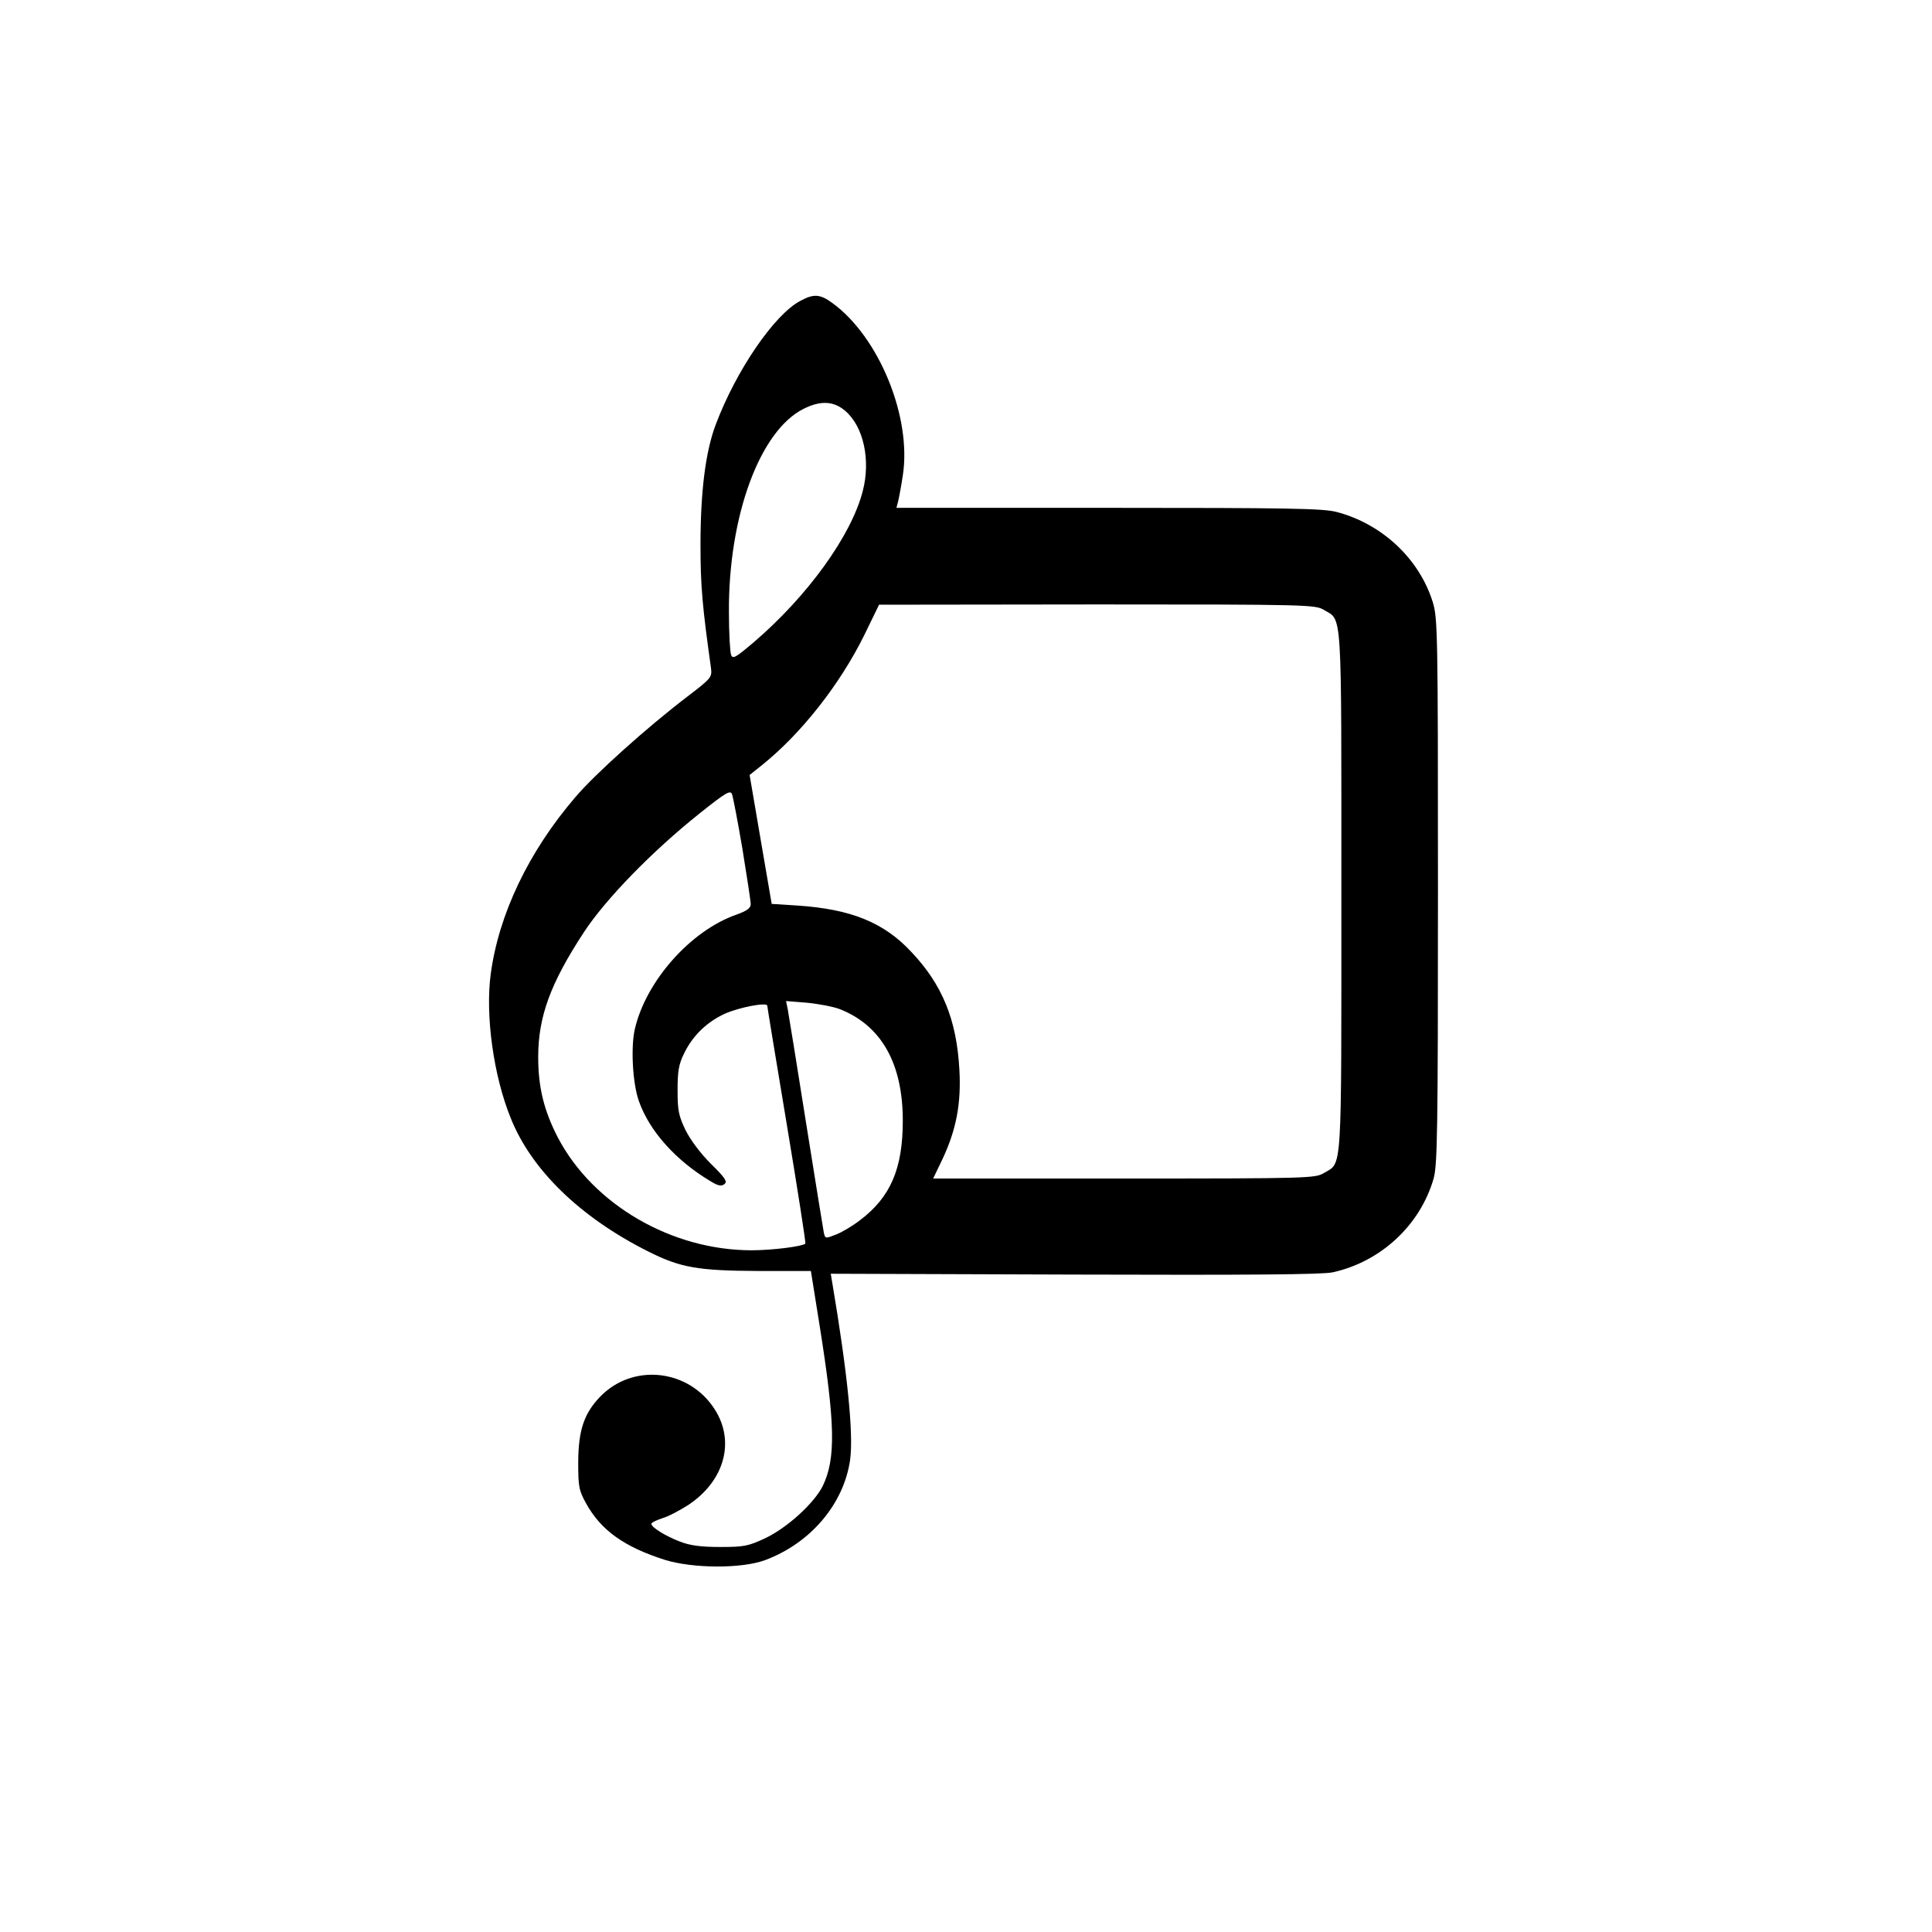
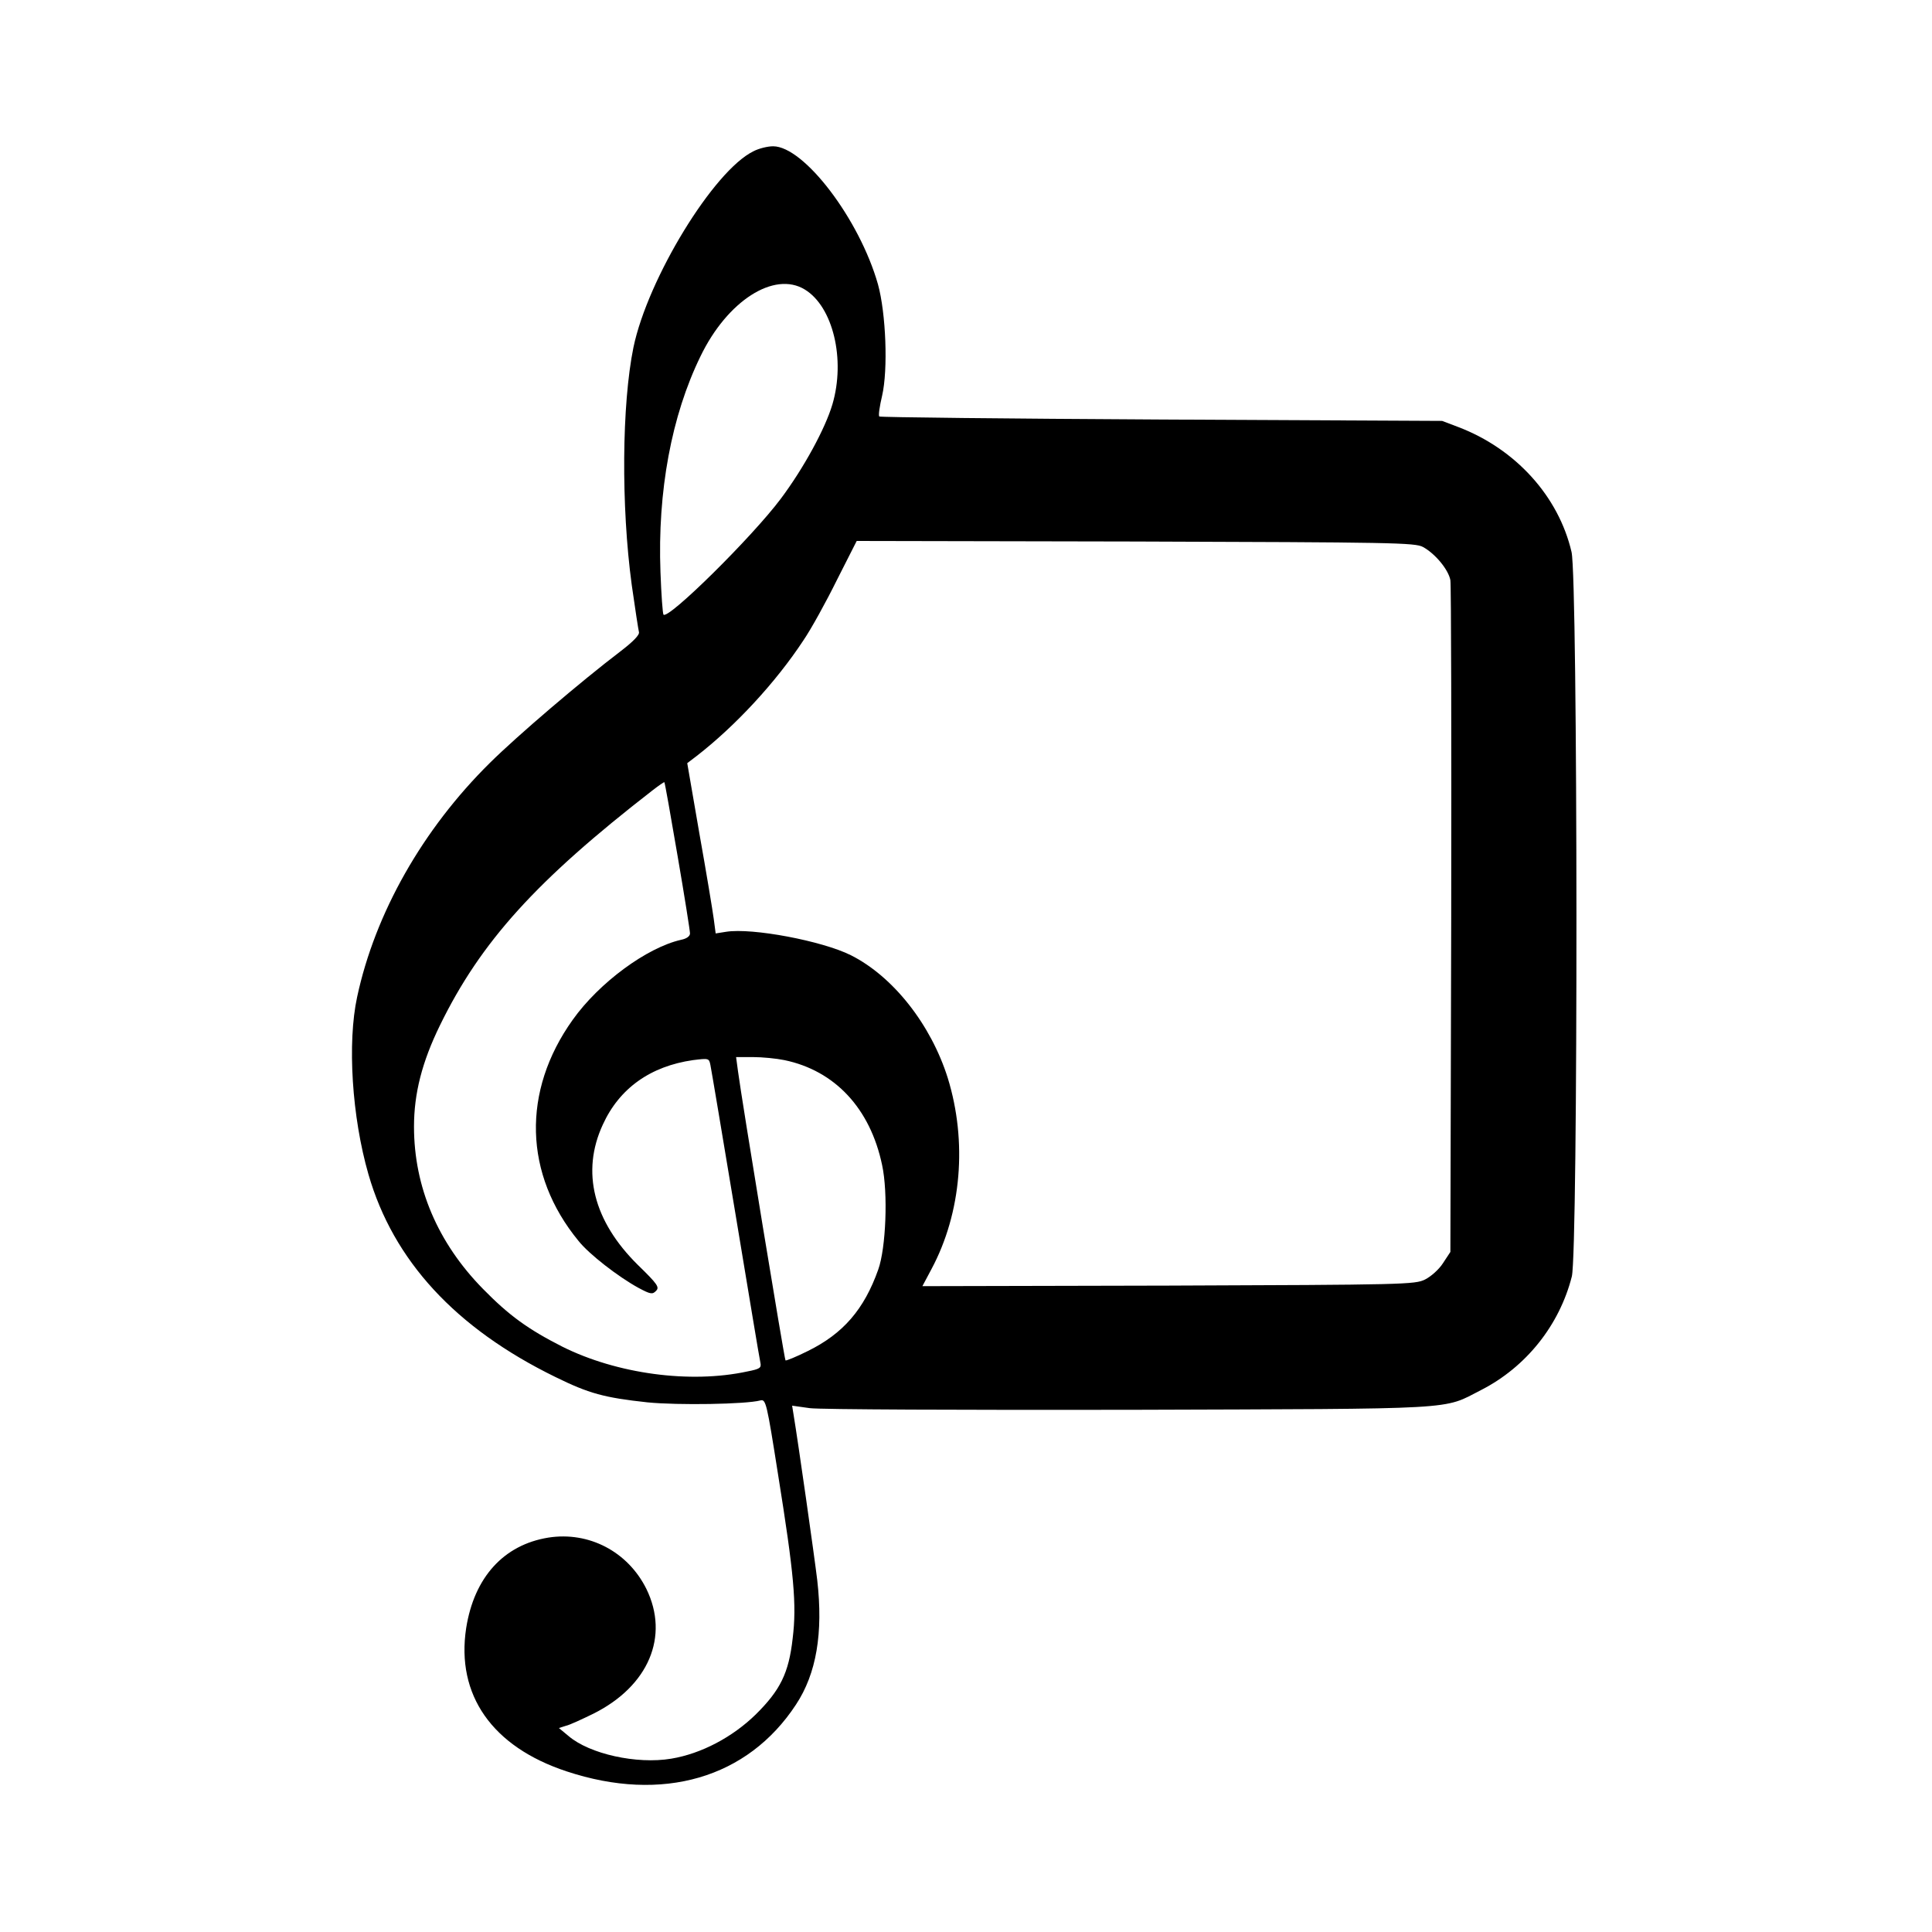
<svg xmlns="http://www.w3.org/2000/svg" version="1.0" width="700pt" height="700pt" viewBox="0 0 700 700" preserveAspectRatio="xMidYMid meet">
  <g transform="translate(0,700) scale(0.1,-0.1)" fill="#000000" stroke="none">
-     <path d="M2900 5910 c-94 -49 -233 -252 -307 -449 -37 -98 -55 -243 -55 -436 0 -149 7 -224 38 -445 4 -34 2 -37 -87 -105 -143 -109 -334 -280 -405 -364 -169 -197 -277 -424 -306 -640 -20 -150 10 -368 72 -521 75 -189 253 -361 498 -484 117 -59 180 -70 399 -71 l191 0 32 -200 c56 -353 59 -479 11 -579 -31 -62 -128 -151 -208 -189 -62 -29 -77 -32 -163 -32 -69 0 -109 5 -145 19 -53 20 -105 52 -105 65 0 4 18 13 39 20 22 6 65 29 96 49 130 87 169 229 95 345 -93 147 -298 170 -417 45 -57 -60 -77 -120 -78 -233 0 -92 2 -104 29 -153 54 -97 138 -157 286 -204 101 -31 276 -32 361 -1 165 61 286 203 309 363 13 93 -9 314 -65 645 l-5 30 883 -3 c634 -2 897 0 935 8 174 38 317 170 366 339 14 48 16 170 16 1042 0 941 -1 990 -19 1048 -49 157 -184 283 -348 326 -48 13 -177 15 -826 15 l-769 0 6 23 c3 12 11 54 17 94 33 211 -86 502 -255 625 -45 33 -68 34 -116 8z m164 -400 c65 -57 91 -177 62 -289 -41 -161 -200 -381 -395 -548 -65 -55 -76 -62 -82 -46 -4 10 -8 79 -8 155 -2 348 112 658 271 737 62 31 110 28 152 -9z m1733 -720 c67 -40 63 19 63 -1020 0 -1039 4 -980 -63 -1020 -31 -19 -55 -20 -724 -20 l-692 0 35 73 c49 105 67 200 60 322 -10 181 -62 308 -175 427 -99 106 -218 154 -411 167 l-94 6 -40 233 -40 234 45 36 c142 114 282 292 370 470 l54 111 790 1 c766 0 791 -1 822 -20z m-2107 -866 c16 -99 30 -189 30 -200 0 -14 -13 -24 -52 -38 -166 -58 -328 -241 -368 -415 -15 -66 -8 -197 15 -261 38 -108 133 -214 258 -289 29 -18 41 -20 52 -11 11 9 3 22 -49 73 -38 38 -74 86 -92 122 -25 52 -29 71 -29 145 0 69 4 94 24 134 31 64 82 113 147 143 51 23 154 43 154 29 0 -4 32 -198 71 -432 39 -234 69 -427 67 -430 -11 -10 -119 -24 -195 -24 -290 0 -575 166 -702 409 -50 97 -71 181 -71 291 0 146 44 267 166 453 78 119 247 293 419 430 94 75 111 85 117 70 4 -10 21 -99 38 -199z m352 -580 c151 -59 229 -197 229 -404 0 -174 -44 -277 -155 -361 -27 -21 -66 -44 -87 -52 -38 -15 -39 -15 -44 6 -2 12 -32 193 -65 402 -33 209 -63 393 -66 409 l-6 29 75 -6 c42 -4 95 -14 119 -23z" />
+     <path d="M2730 6452 c-144 -70 -383 -461 -435 -711 -42 -206 -45 -574 -6 -861 12 -85 24 -162 26 -170 3 -10 -20 -34 -67 -70 -142 -108 -373 -305 -473 -404 -244 -241 -416 -545 -481 -848 -36 -166 -19 -435 41 -643 90 -312 315 -557 677 -734 122 -60 177 -75 334 -92 111 -11 357 -7 409 7 20 5 23 -8 64 -268 58 -362 68 -472 53 -594 -14 -126 -45 -188 -134 -276 -84 -82 -197 -142 -306 -160 -125 -21 -296 17 -372 82 l-35 29 25 8 c14 3 59 24 100 44 200 100 276 280 192 452 -67 135 -208 209 -355 186 -162 -26 -269 -144 -298 -328 -37 -242 94 -430 364 -519 347 -115 656 -25 831 242 74 112 99 259 77 451 -10 84 -69 499 -86 601 l-5 31 64 -9 c36 -5 557 -7 1158 -6 1215 4 1132 -1 1275 72 162 83 283 234 328 411 23 90 22 2527 -1 2625 -47 202 -203 374 -411 453 l-58 22 -1017 5 c-559 3 -1019 8 -1022 11 -4 3 1 37 10 75 22 95 14 299 -15 404 -67 236 -268 500 -380 500 -20 0 -52 -8 -71 -18z m186 -501 c102 -62 148 -253 100 -416 -26 -88 -104 -231 -187 -342 -105 -140 -407 -438 -425 -420 -3 3 -8 72 -11 154 -11 293 40 567 145 782 97 201 267 310 378 242z m2240 -933 c44 -24 92 -82 99 -120 3 -18 4 -573 3 -1234 l-3 -1200 -27 -41 c-14 -22 -43 -48 -65 -59 -36 -18 -76 -19 -929 -22 l-892 -2 33 62 c109 204 130 462 59 692 -61 194 -198 368 -351 445 -104 52 -358 100 -452 85 l-38 -6 -7 53 c-4 30 -27 169 -52 309 l-44 255 33 25 c142 110 288 268 388 420 28 41 82 139 121 218 l72 142 1010 -2 c929 -3 1014 -4 1042 -20z m-2701 -1119 c25 -145 45 -272 45 -281 0 -10 -12 -19 -32 -23 -124 -28 -297 -155 -393 -290 -185 -259 -177 -560 21 -801 38 -48 144 -130 217 -170 43 -23 51 -25 64 -11 13 13 6 24 -66 94 -161 159 -206 337 -127 508 60 132 173 212 327 234 57 7 58 7 63 -18 3 -14 44 -258 91 -541 47 -283 87 -525 90 -537 4 -19 -1 -23 -47 -32 -207 -45 -473 -9 -671 90 -124 63 -193 113 -287 209 -164 167 -250 369 -250 588 0 120 29 234 94 367 148 303 349 525 771 852 22 17 41 30 42 29 2 -1 23 -121 48 -267z m387 -740 c183 -38 311 -175 354 -380 22 -101 14 -301 -14 -379 -51 -144 -127 -232 -255 -295 -42 -21 -79 -36 -81 -34 -4 4 -159 947 -172 1047 l-7 52 61 0 c34 0 85 -5 114 -11z" />
  </g>
</svg>
